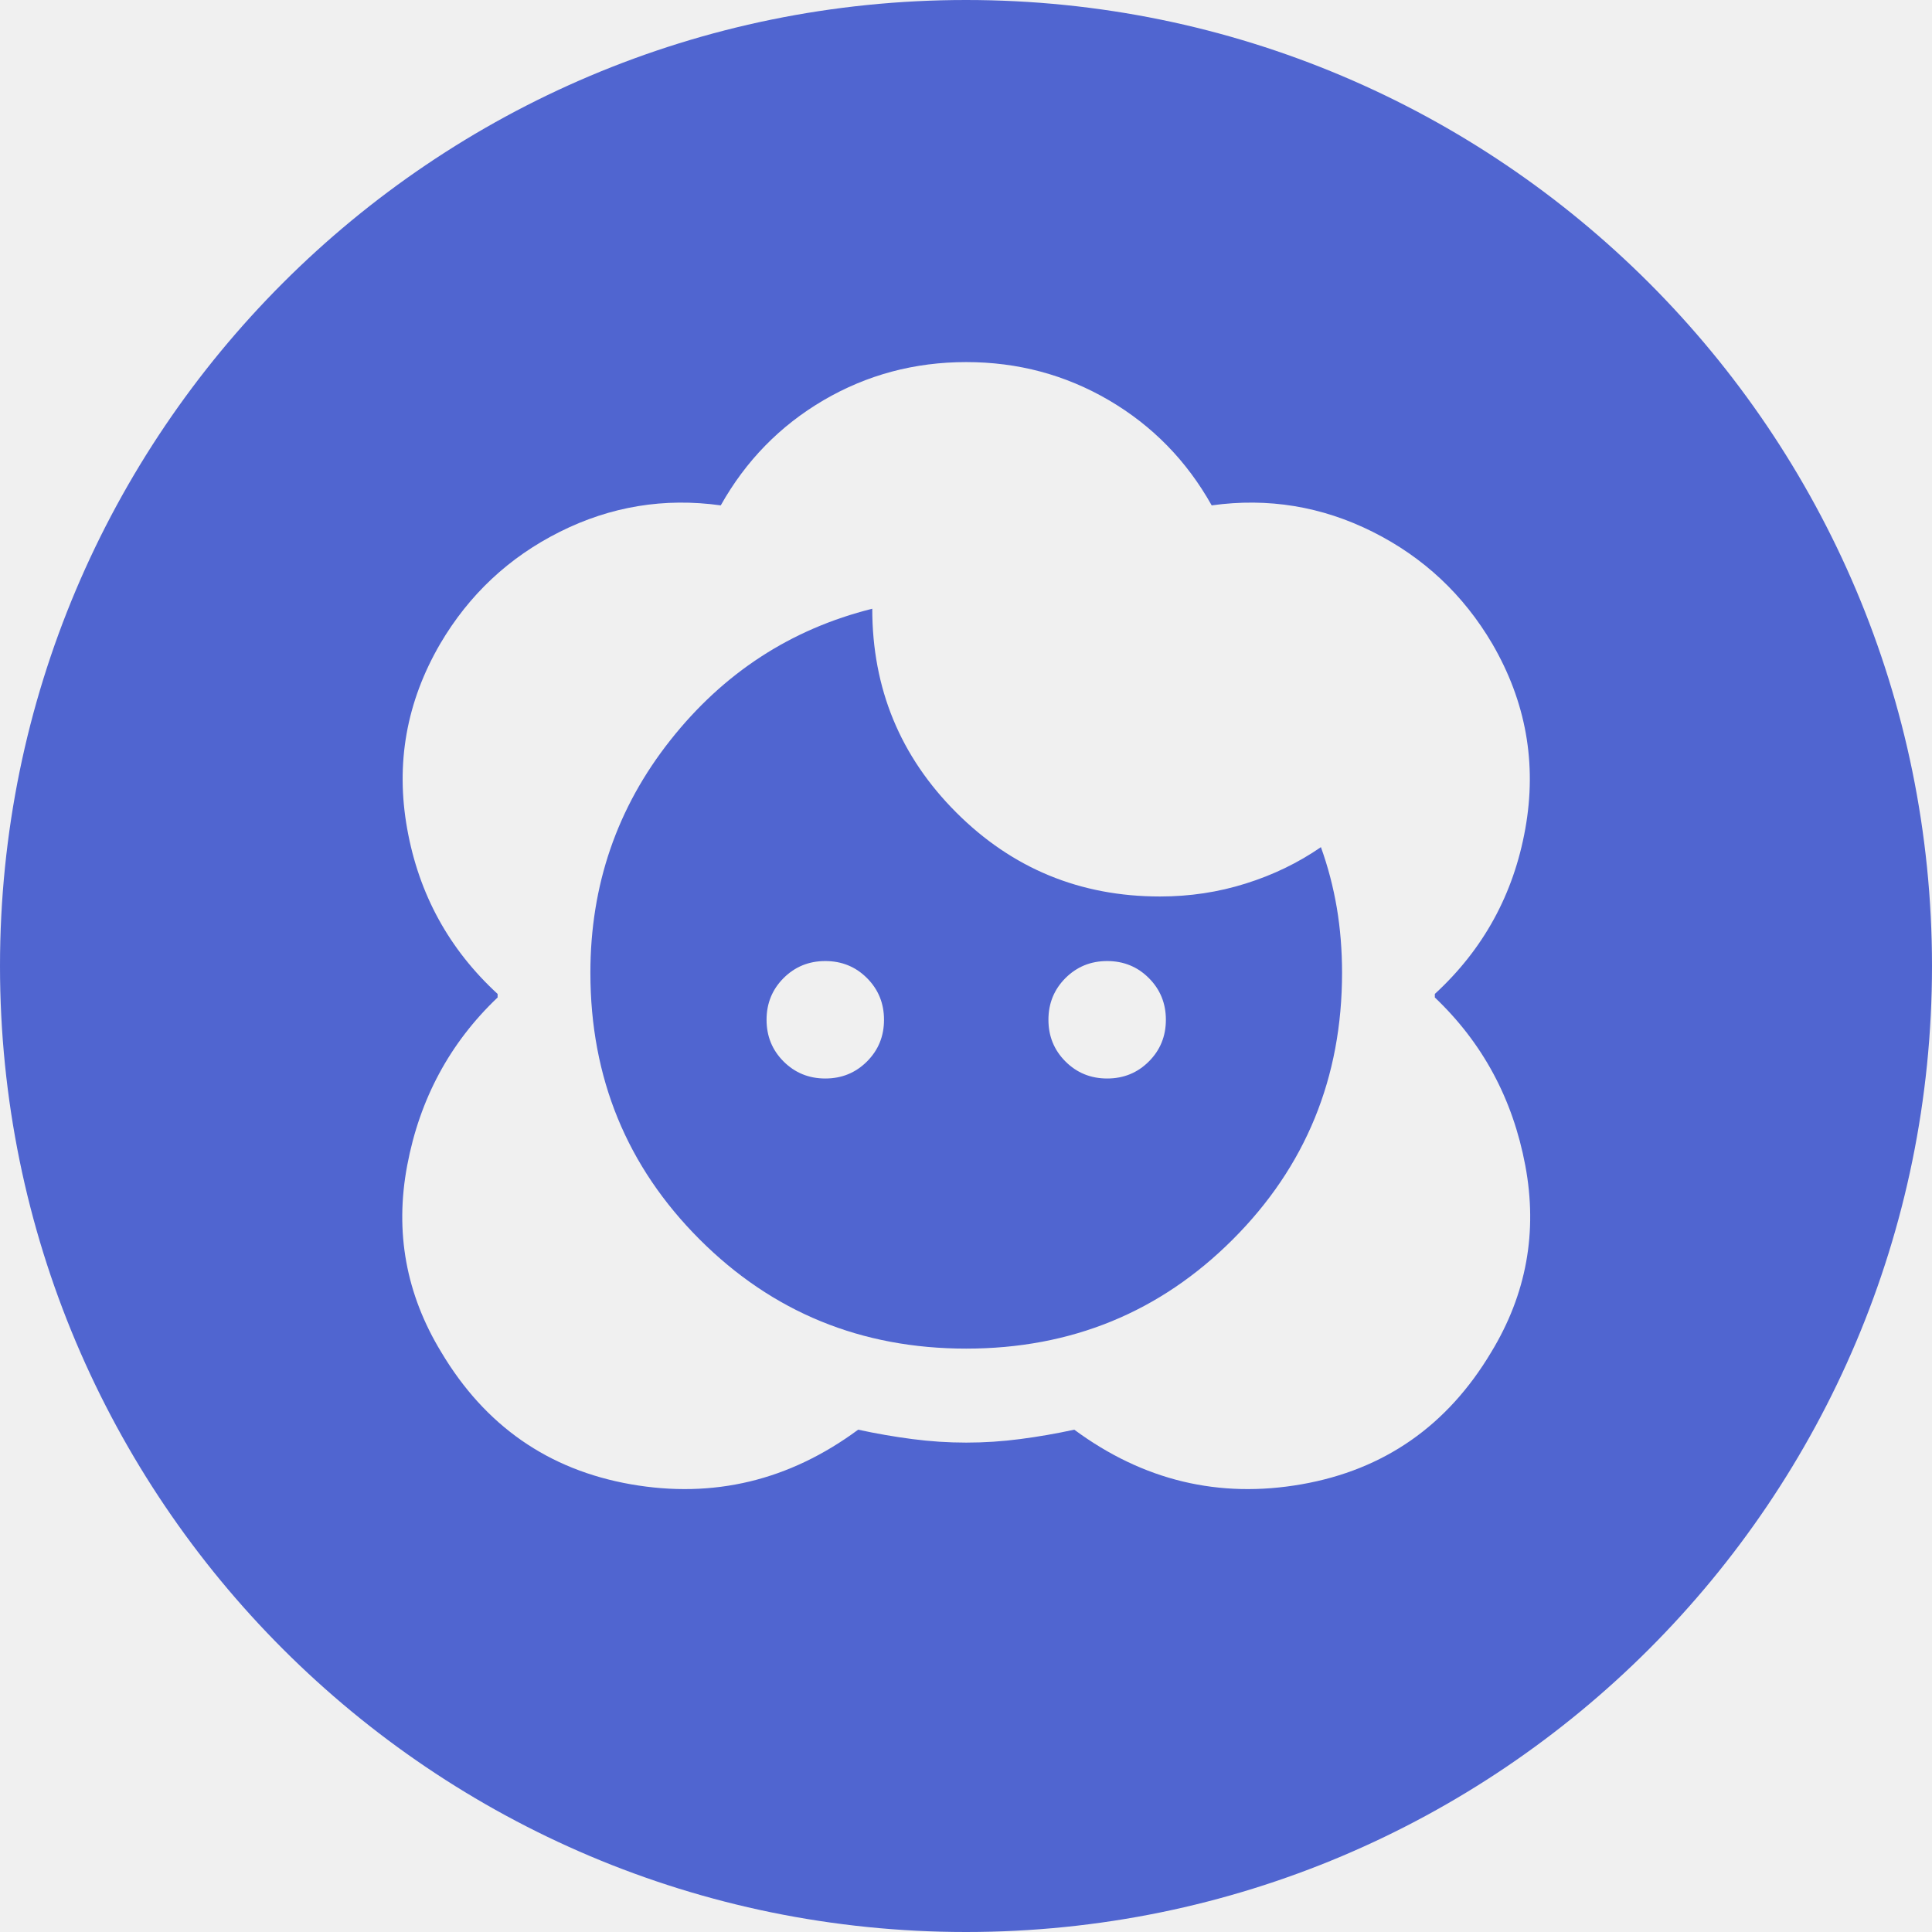
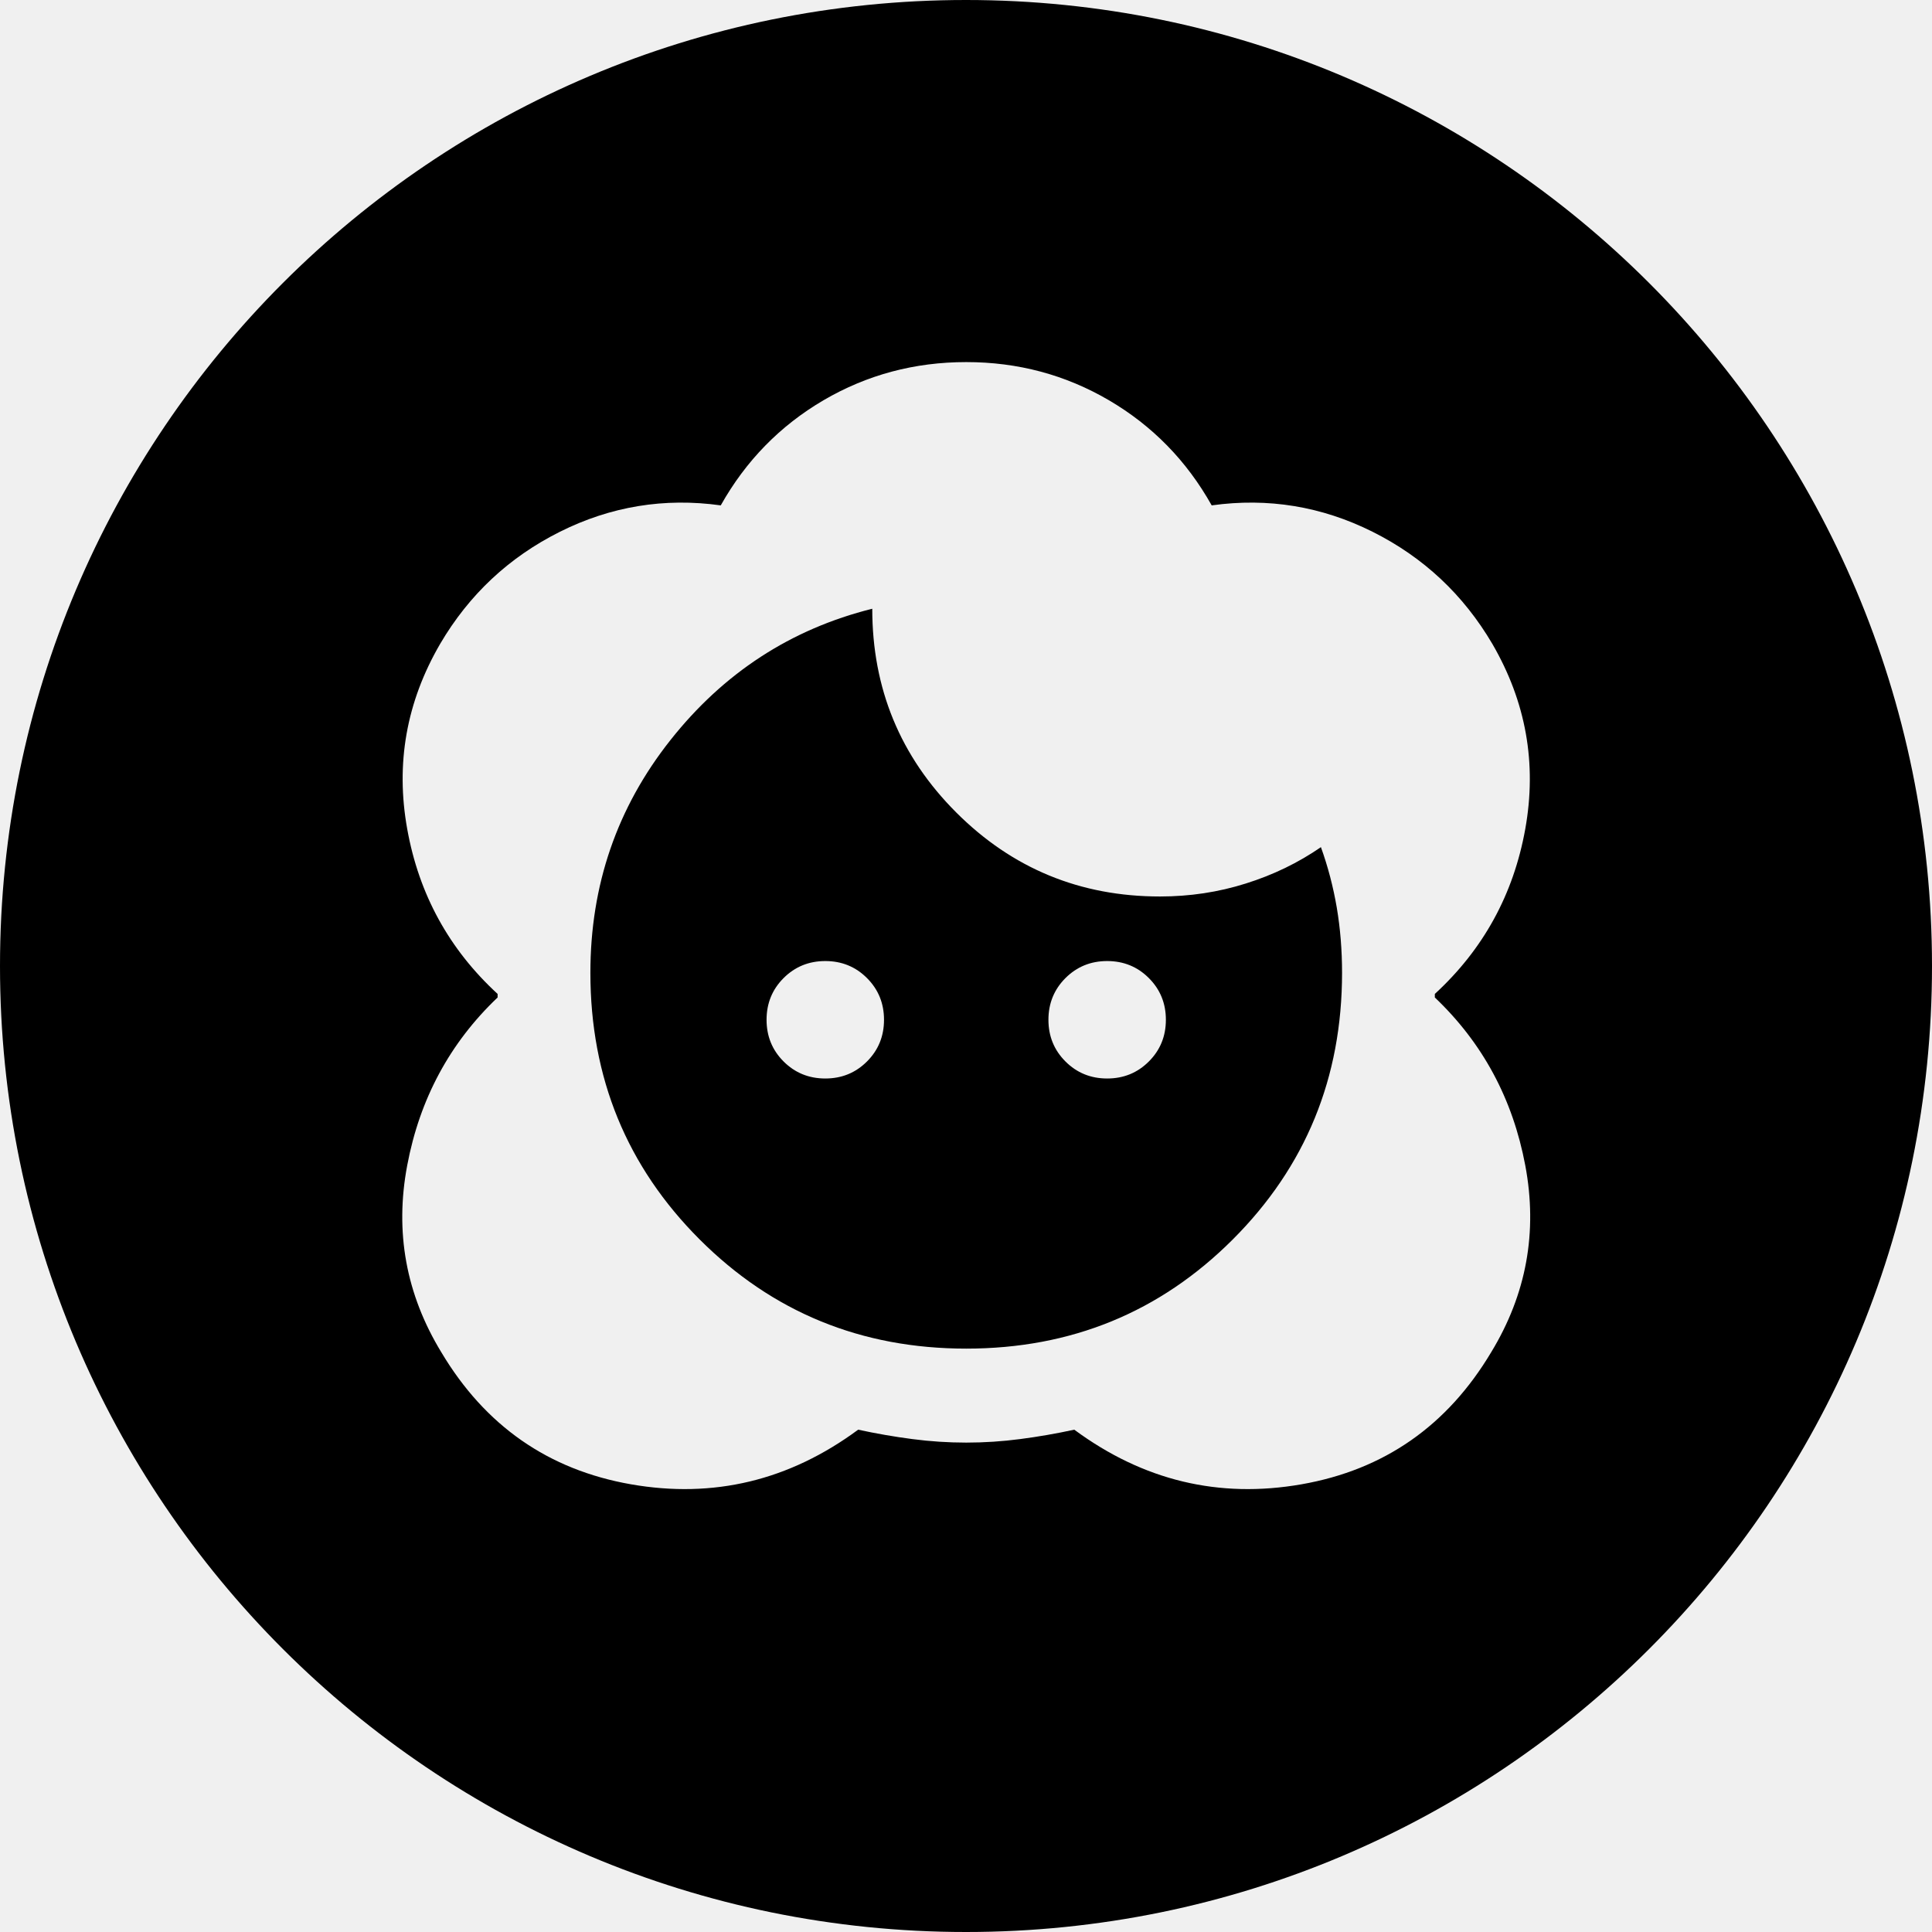
<svg xmlns="http://www.w3.org/2000/svg" width="48" height="48" viewBox="0 0 48 48" fill="none">
  <g clip-path="url(#clip0_15386_460784)">
-     <path fill-rule="evenodd" clip-rule="evenodd" d="M24 48C37.255 48 48 37.255 48 24C48 10.745 37.255 0 24 0C10.745 0 0 10.745 0 24C0 37.255 10.745 48 24 48ZM22.663 35.753C23.111 35.812 23.558 35.841 24.006 35.841C24.453 35.841 24.901 35.812 25.348 35.753C25.795 35.695 26.243 35.617 26.69 35.52C28.402 36.784 30.284 37.236 32.336 36.877C34.389 36.517 35.959 35.422 37.049 33.594C37.924 32.154 38.206 30.608 37.895 28.954C37.584 27.301 36.835 25.91 35.648 24.782V24.694C36.854 23.585 37.603 22.219 37.895 20.595C38.187 18.97 37.914 17.439 37.078 15.999C36.358 14.774 35.366 13.845 34.102 13.212C32.837 12.58 31.505 12.361 30.104 12.556C29.482 11.447 28.631 10.577 27.551 9.944C26.471 9.312 25.29 8.996 24.006 8.996C22.722 8.996 21.54 9.312 20.46 9.944C19.381 10.577 18.53 11.447 17.907 12.556C16.507 12.361 15.174 12.58 13.91 13.212C12.645 13.845 11.653 14.774 10.934 15.999C10.097 17.439 9.825 18.97 10.117 20.595C10.408 22.219 11.157 23.585 12.363 24.694V24.782C11.177 25.91 10.428 27.301 10.117 28.954C9.805 30.608 10.087 32.154 10.963 33.594C12.052 35.422 13.623 36.517 15.675 36.877C17.727 37.236 19.61 36.784 21.321 35.52C21.769 35.617 22.216 35.695 22.663 35.753ZM30.629 30.793C28.82 32.602 26.612 33.506 24.006 33.506C21.399 33.506 19.191 32.602 17.382 30.793C15.573 28.984 14.668 26.776 14.668 24.169C14.668 21.99 15.33 20.065 16.653 18.392C17.975 16.719 19.648 15.629 21.671 15.124C21.671 17.108 22.367 18.795 23.758 20.186C25.149 21.577 26.836 22.273 28.82 22.273C29.559 22.273 30.27 22.166 30.95 21.951C31.631 21.738 32.254 21.436 32.818 21.047C32.993 21.533 33.124 22.034 33.212 22.55C33.299 23.065 33.343 23.605 33.343 24.169C33.343 26.776 32.438 28.984 30.629 30.793ZM19.468 26.372C19.75 26.654 20.096 26.795 20.504 26.795C20.913 26.795 21.258 26.654 21.54 26.372C21.822 26.09 21.963 25.745 21.963 25.336C21.963 24.928 21.822 24.582 21.54 24.3C21.258 24.018 20.913 23.877 20.504 23.877C20.096 23.877 19.75 24.018 19.468 24.3C19.186 24.582 19.045 24.928 19.045 25.336C19.045 25.745 19.186 26.09 19.468 26.372ZM26.471 26.372C26.753 26.654 27.099 26.795 27.507 26.795C27.916 26.795 28.261 26.654 28.543 26.372C28.825 26.09 28.966 25.745 28.966 25.336C28.966 24.928 28.825 24.582 28.543 24.3C28.261 24.018 27.916 23.877 27.507 23.877C27.099 23.877 26.753 24.018 26.471 24.3C26.189 24.582 26.048 24.928 26.048 25.336C26.048 25.745 26.189 26.09 26.471 26.372Z" fill="#5065D0" />
+     <path fill-rule="evenodd" clip-rule="evenodd" d="M24 48C37.255 48 48 37.255 48 24C48 10.745 37.255 0 24 0C10.745 0 0 10.745 0 24C0 37.255 10.745 48 24 48ZM22.663 35.753C23.111 35.812 23.558 35.841 24.006 35.841C24.453 35.841 24.901 35.812 25.348 35.753C25.795 35.695 26.243 35.617 26.69 35.52C28.402 36.784 30.284 37.236 32.336 36.877C34.389 36.517 35.959 35.422 37.049 33.594C37.924 32.154 38.206 30.608 37.895 28.954C37.584 27.301 36.835 25.91 35.648 24.782V24.694C36.854 23.585 37.603 22.219 37.895 20.595C38.187 18.97 37.914 17.439 37.078 15.999C36.358 14.774 35.366 13.845 34.102 13.212C32.837 12.58 31.505 12.361 30.104 12.556C29.482 11.447 28.631 10.577 27.551 9.944C26.471 9.312 25.29 8.996 24.006 8.996C22.722 8.996 21.54 9.312 20.46 9.944C19.381 10.577 18.53 11.447 17.907 12.556C16.507 12.361 15.174 12.58 13.91 13.212C12.645 13.845 11.653 14.774 10.934 15.999C10.097 17.439 9.825 18.97 10.117 20.595C10.408 22.219 11.157 23.585 12.363 24.694V24.782C11.177 25.91 10.428 27.301 10.117 28.954C9.805 30.608 10.087 32.154 10.963 33.594C12.052 35.422 13.623 36.517 15.675 36.877C17.727 37.236 19.61 36.784 21.321 35.52C21.769 35.617 22.216 35.695 22.663 35.753ZM30.629 30.793C28.82 32.602 26.612 33.506 24.006 33.506C21.399 33.506 19.191 32.602 17.382 30.793C15.573 28.984 14.668 26.776 14.668 24.169C14.668 21.99 15.33 20.065 16.653 18.392C17.975 16.719 19.648 15.629 21.671 15.124C21.671 17.108 22.367 18.795 23.758 20.186C25.149 21.577 26.836 22.273 28.82 22.273C29.559 22.273 30.27 22.166 30.95 21.951C31.631 21.738 32.254 21.436 32.818 21.047C32.993 21.533 33.124 22.034 33.212 22.55C33.299 23.065 33.343 23.605 33.343 24.169C33.343 26.776 32.438 28.984 30.629 30.793ZM19.468 26.372C19.75 26.654 20.096 26.795 20.504 26.795C20.913 26.795 21.258 26.654 21.54 26.372C21.822 26.09 21.963 25.745 21.963 25.336C21.963 24.928 21.822 24.582 21.54 24.3C21.258 24.018 20.913 23.877 20.504 23.877C20.096 23.877 19.75 24.018 19.468 24.3C19.186 24.582 19.045 24.928 19.045 25.336C19.045 25.745 19.186 26.09 19.468 26.372ZM26.471 26.372C26.753 26.654 27.099 26.795 27.507 26.795C27.916 26.795 28.261 26.654 28.543 26.372C28.825 26.09 28.966 25.745 28.966 25.336C28.966 24.928 28.825 24.582 28.543 24.3C28.261 24.018 27.916 23.877 27.507 23.877C27.099 23.877 26.753 24.018 26.471 24.3C26.189 24.582 26.048 24.928 26.048 25.336C26.048 25.745 26.189 26.09 26.471 26.372Z" fill="currentColor" />
  </g>
  <defs>
    <clipPath id="clip0_15386_460784">
      <path d="M0 24C0 10.745 10.745 0 24 0C37.255 0 48 10.745 48 24C48 37.255 37.255 48 24 48C10.745 48 0 37.255 0 24Z" fill="white" />
    </clipPath>
  </defs>
</svg>
